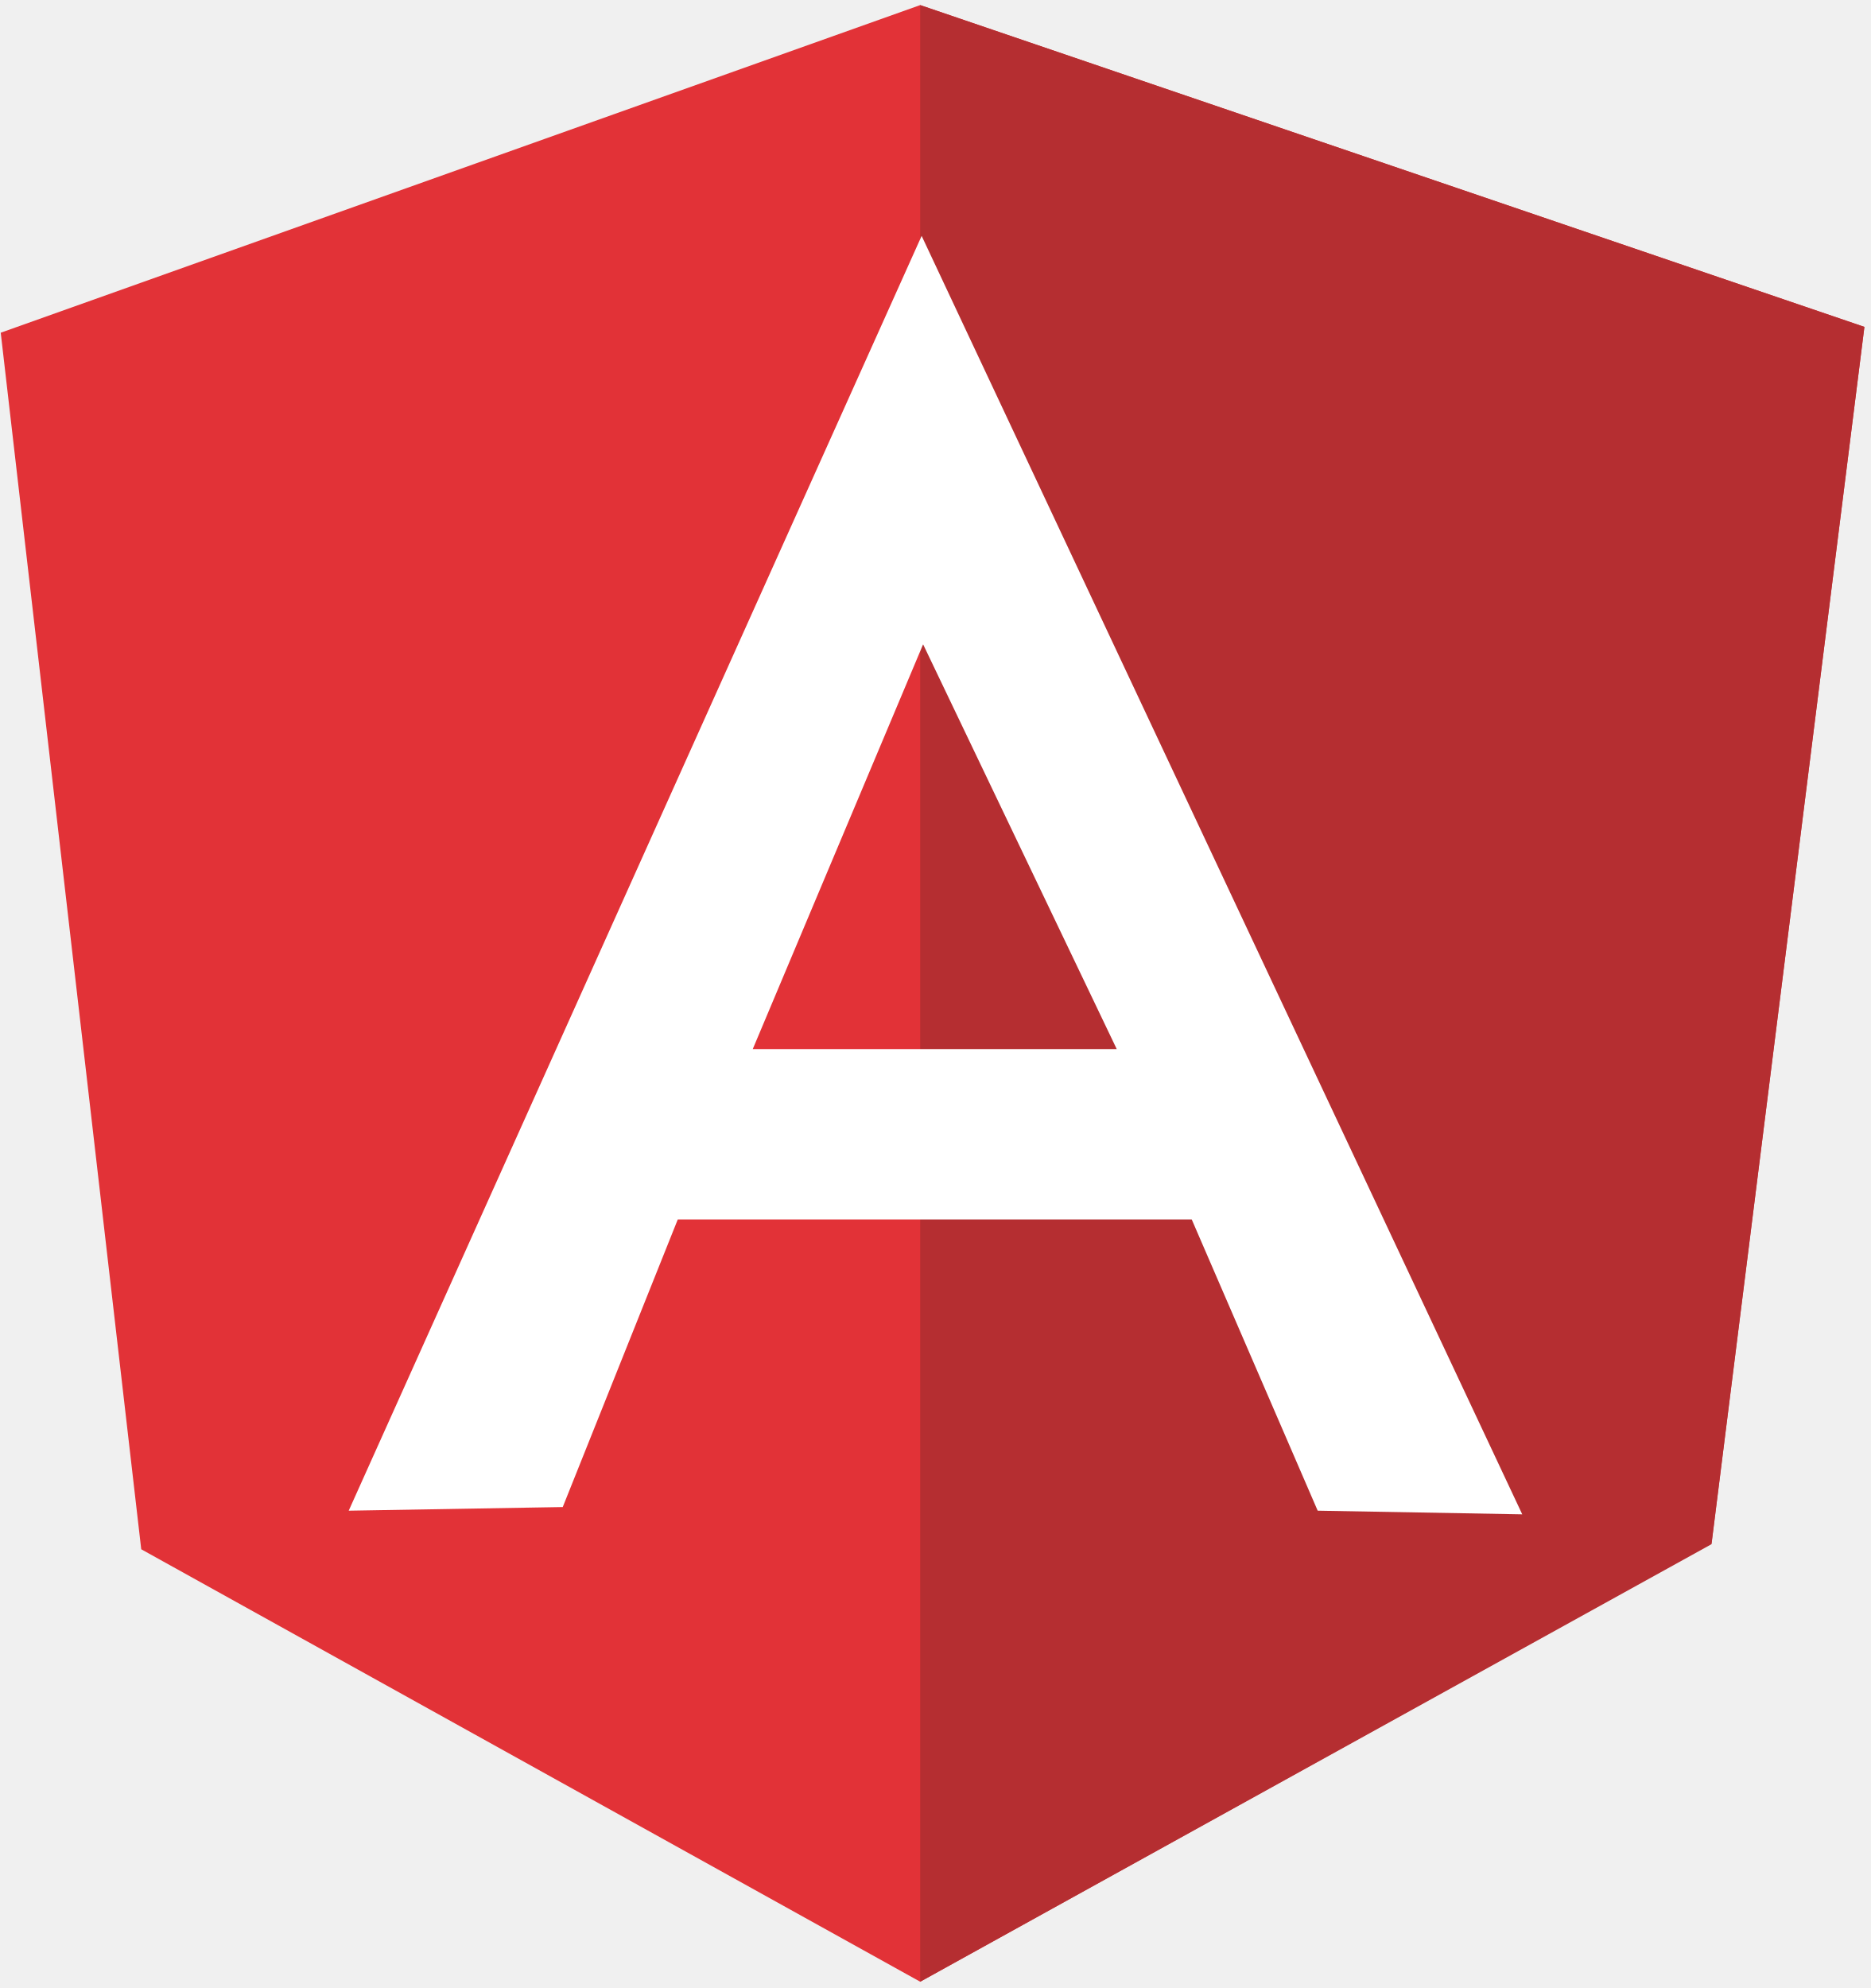
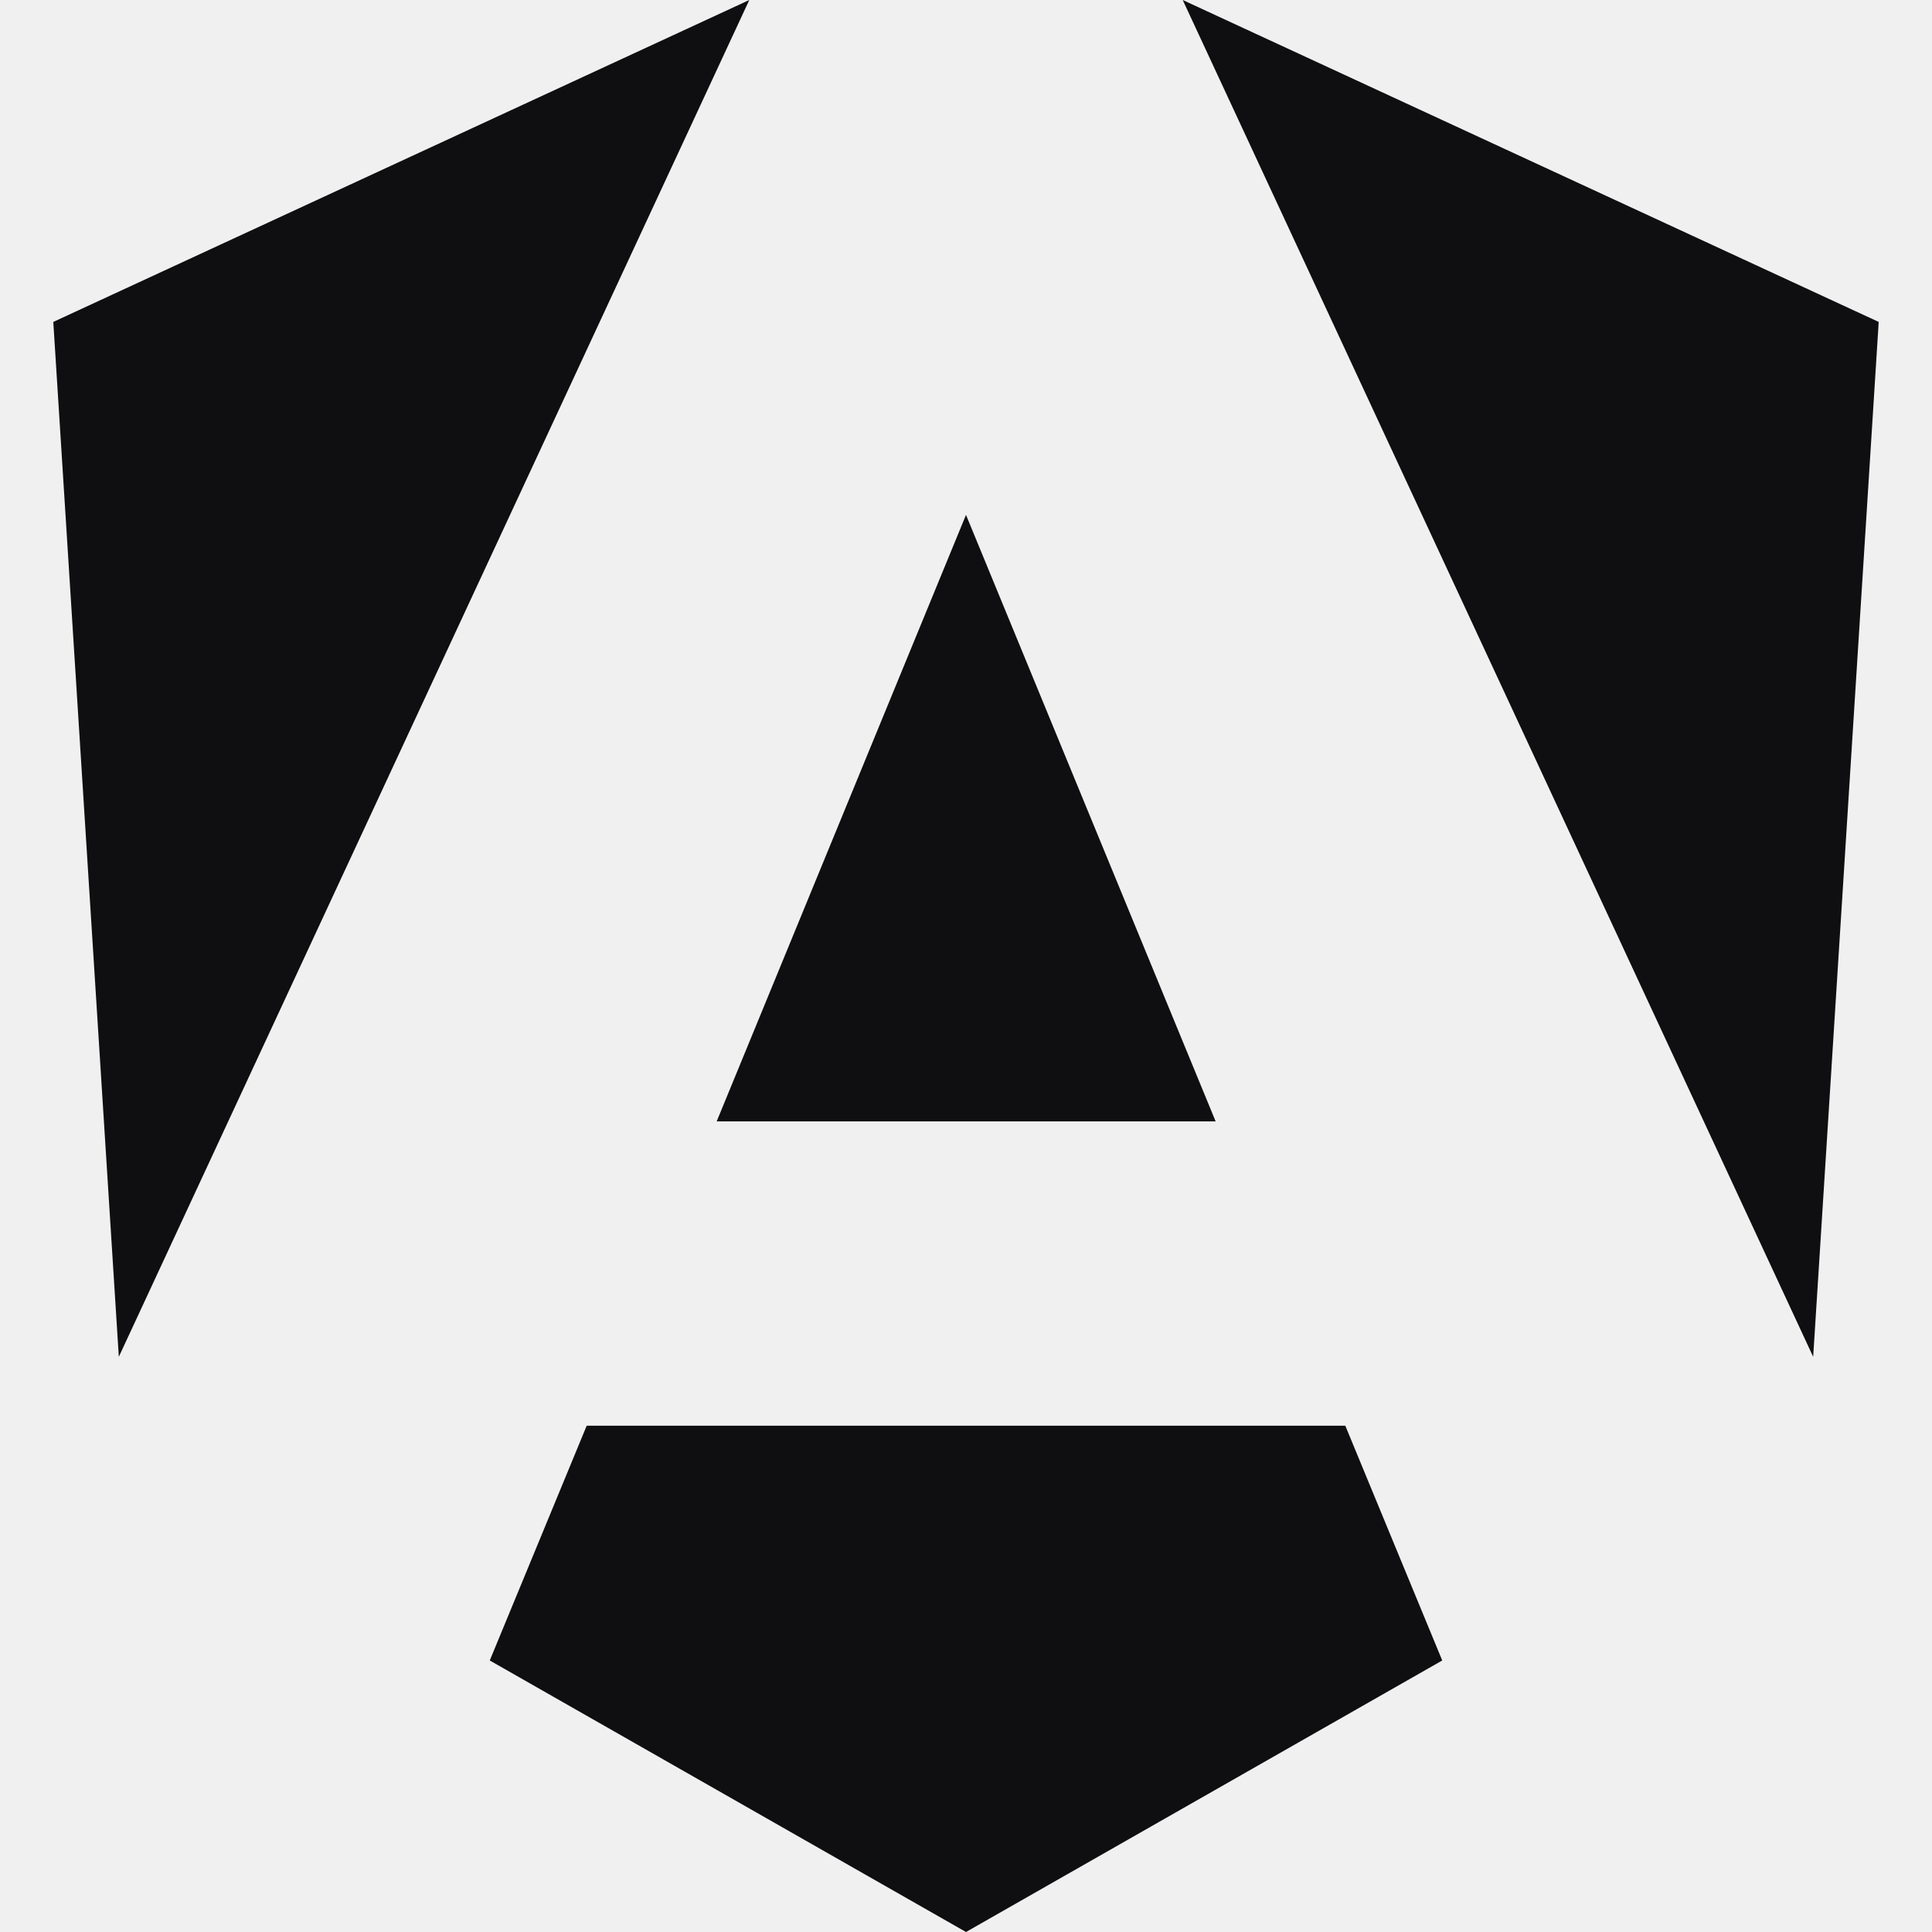
- <svg xmlns="http://www.w3.org/2000/svg" viewBox="0 0 256 272">
-   <path d="M.1 45.522L125.908.697l129.196 44.028-20.919 166.45-108.277 59.966-106.583-59.169L.1 45.522z" fill="#E23237" />
-   <path d="M255.104 44.725L125.908.697v270.444l108.277-59.866 20.919-166.55z" fill="#B52E31" />
-   <path d="M126.107 32.274L47.714 206.693l29.285-.498 15.739-39.347h70.325l17.233 39.845 27.99.498-82.179-174.917zm.2 55.882l26.496 55.383h-49.806l23.31-55.383z" fill="#FFF" />
+ <svg xmlns="http://www.w3.org/2000/svg" fill="#0F0F11" role="img" viewBox="0 0 24 24">
+   <path d="M16.712 17.711H7.288l-1.204 2.916L12 24l5.916-3.373-1.204-2.916ZM14.692 0l7.832 16.855.814-12.856L14.692 0ZM9.308 0 .662 3.999l.814 12.856L9.308 0Zm-.405 13.93h6.198L12 6.396 8.903 13.93Z" />
</svg>
